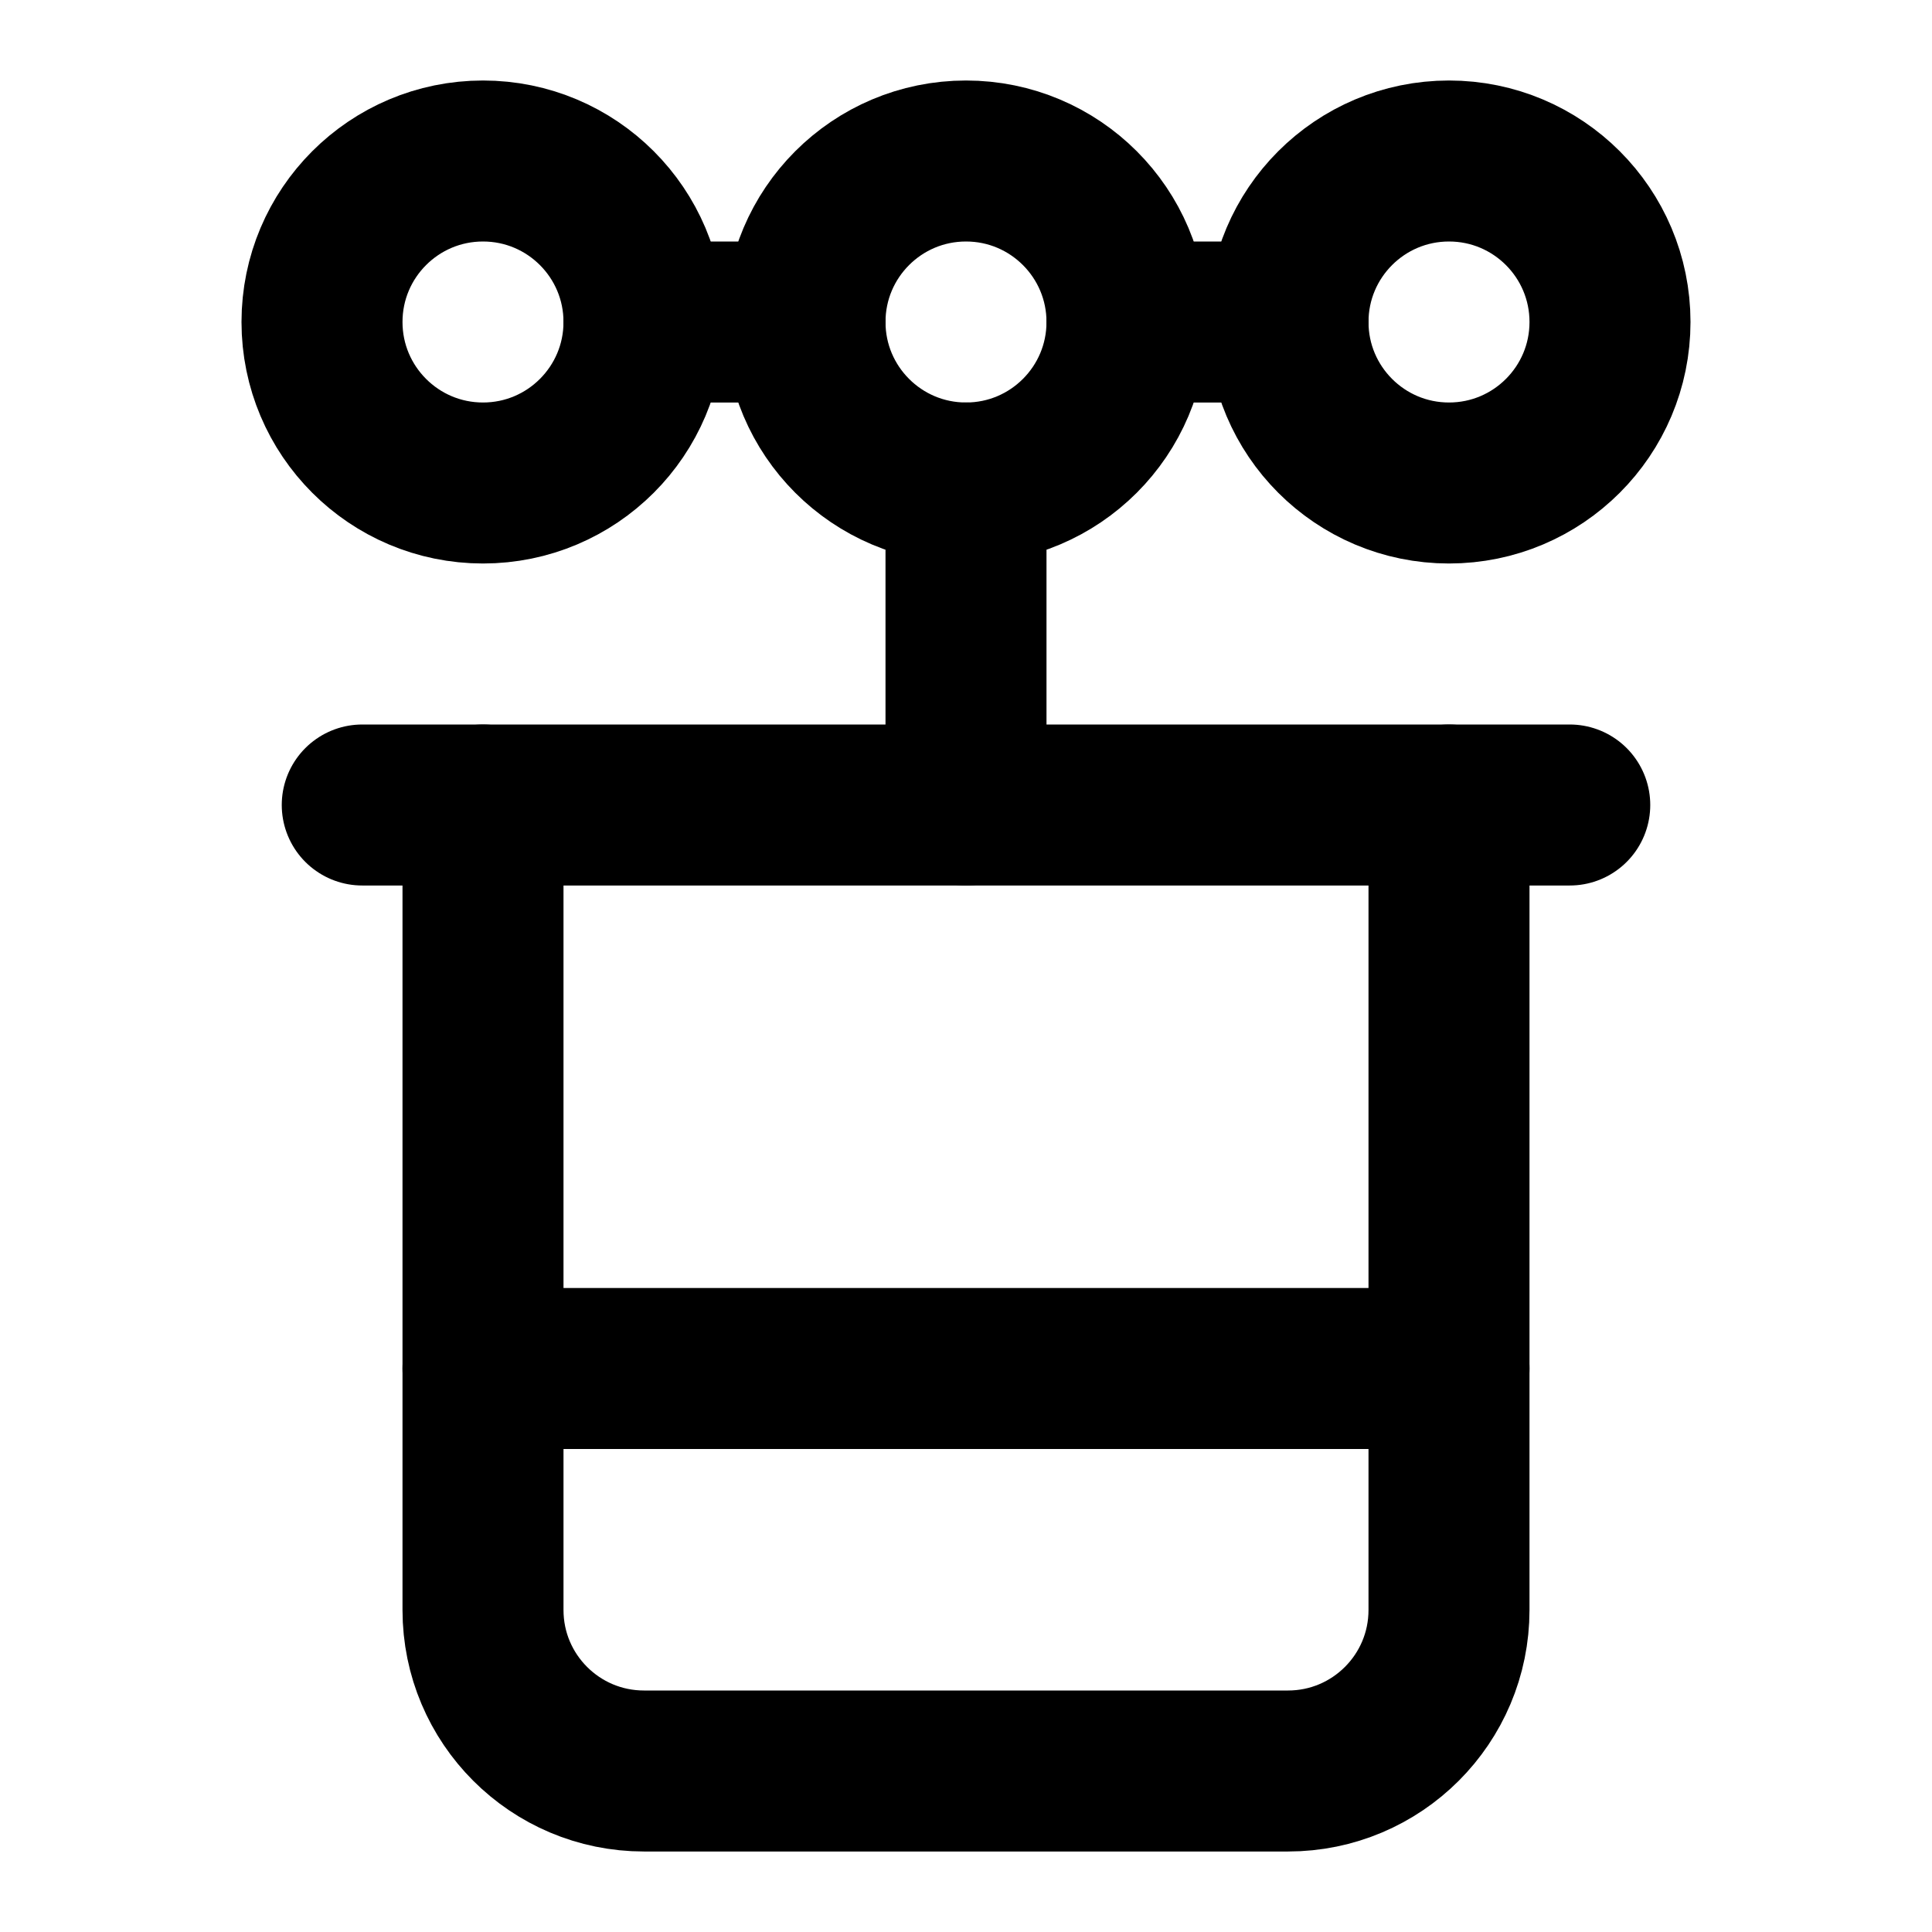
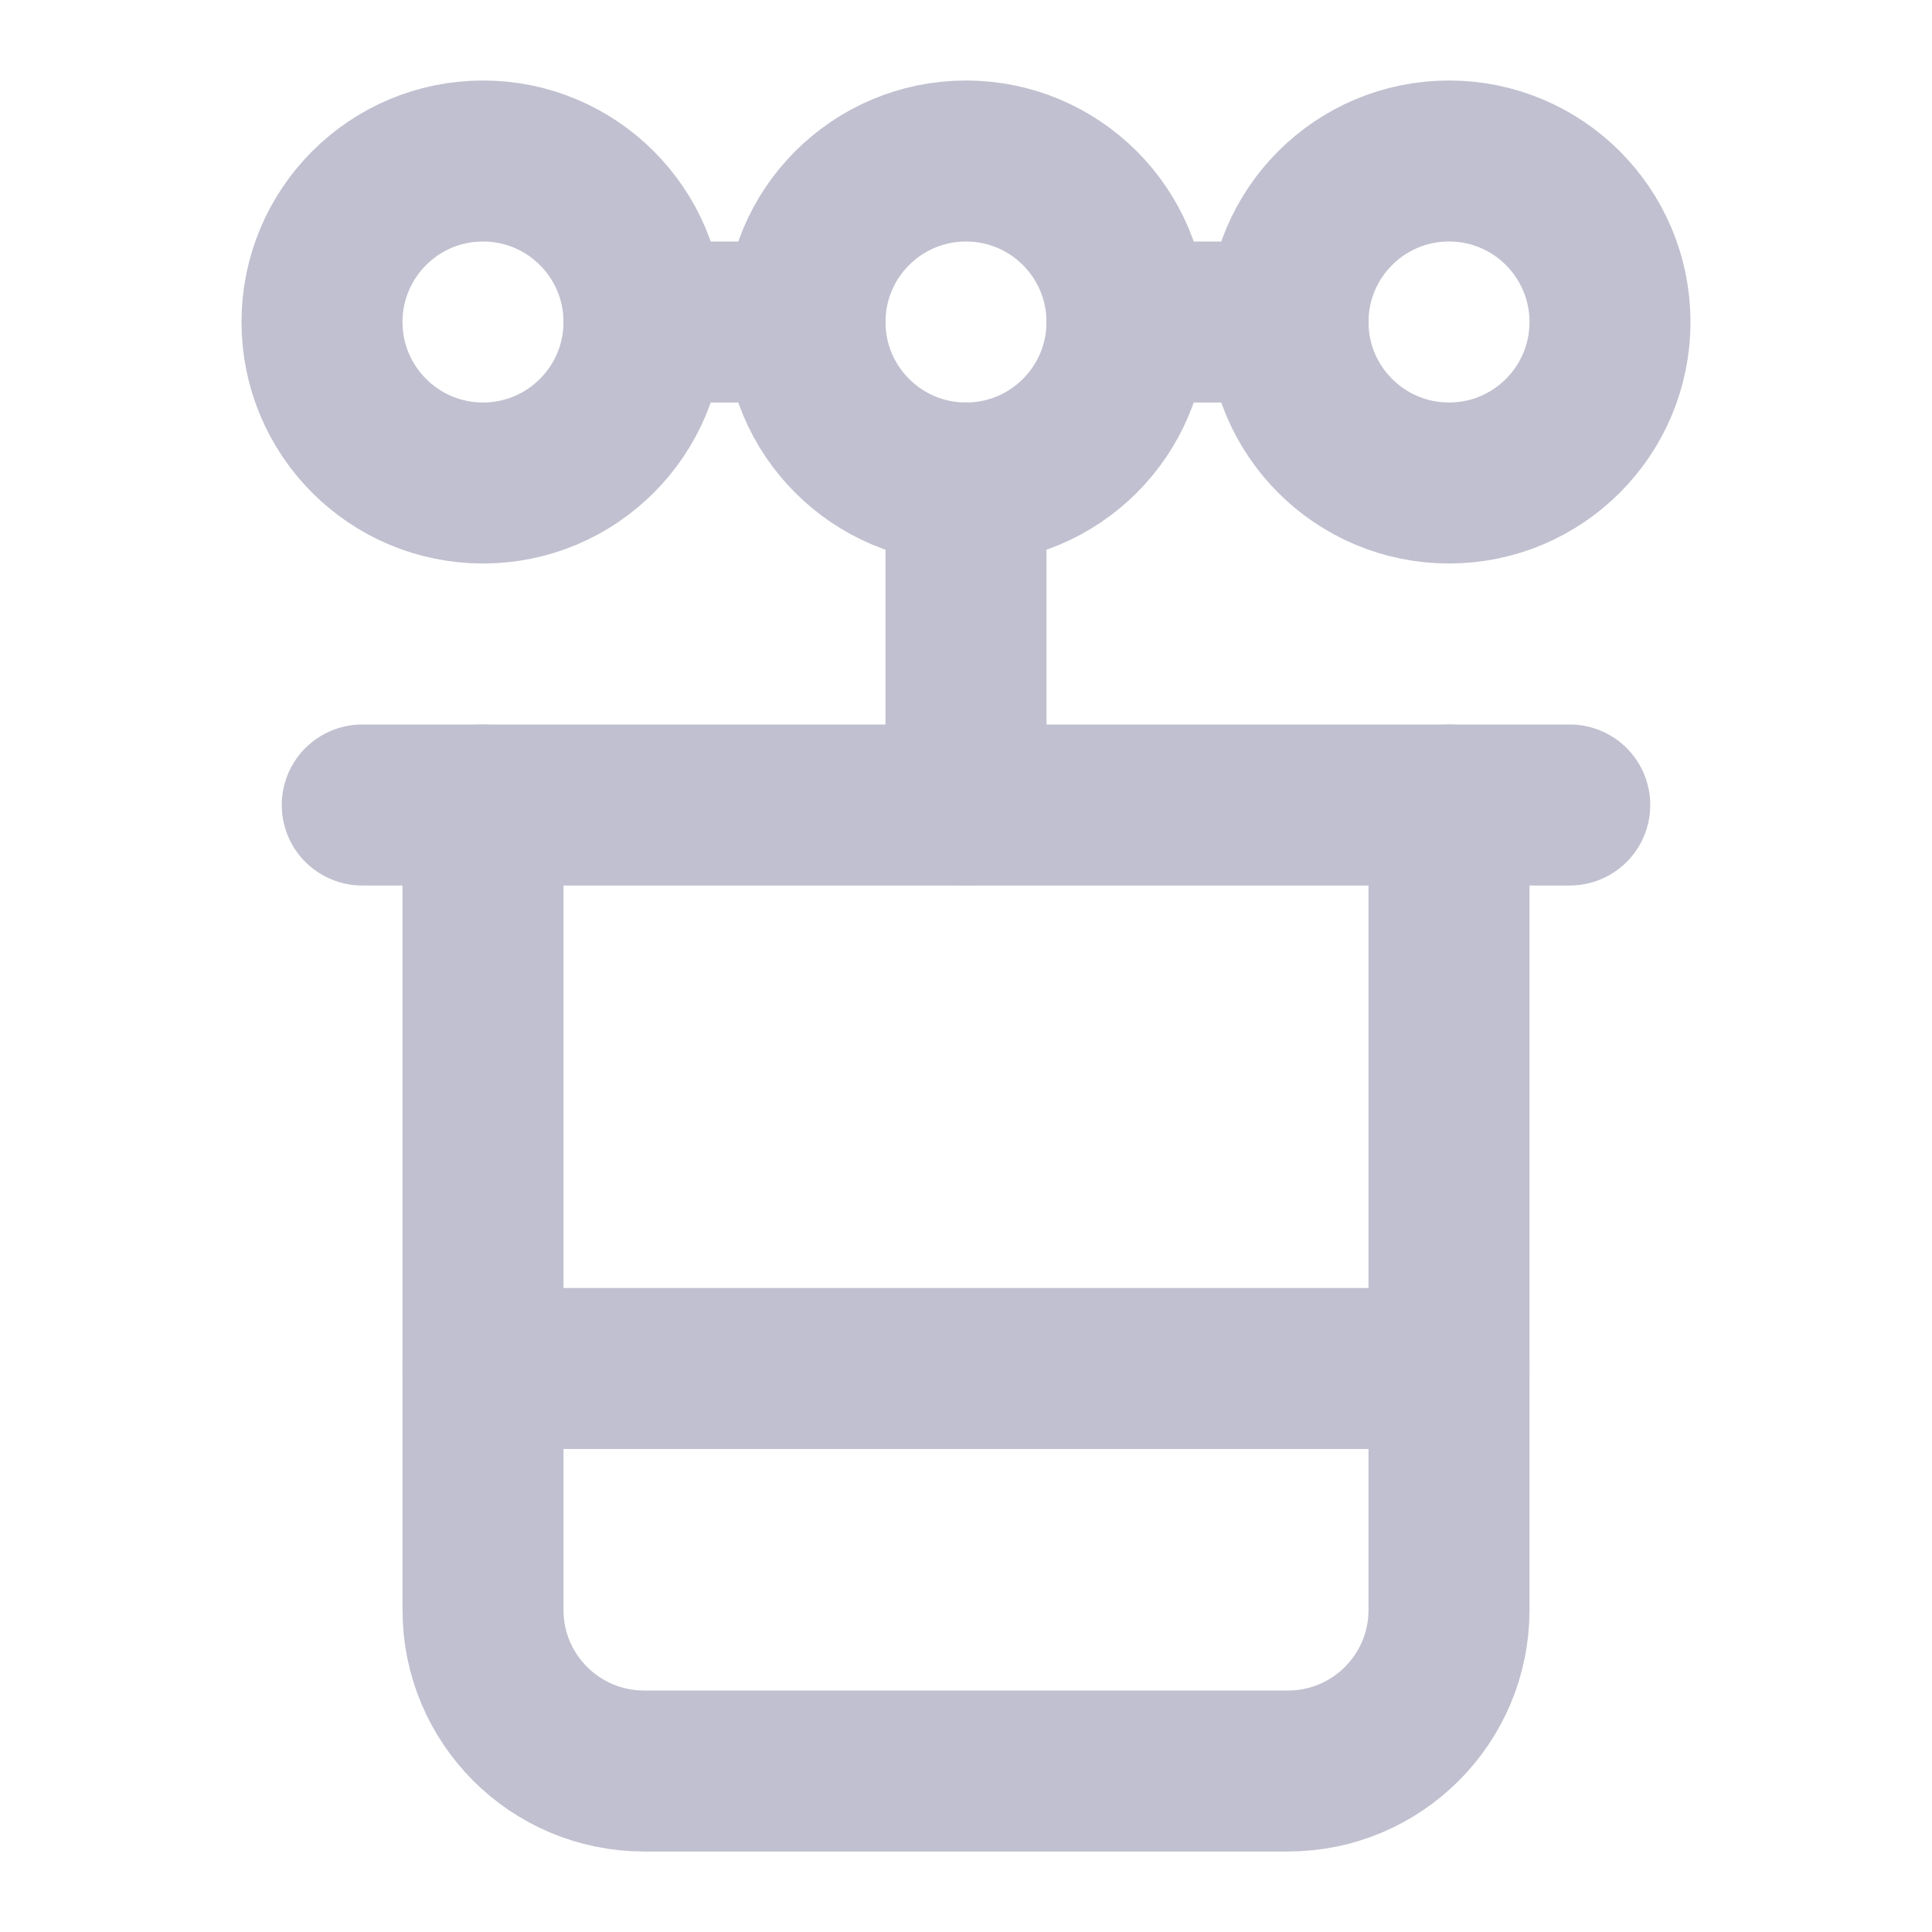
- <svg xmlns="http://www.w3.org/2000/svg" viewBox="0 0 24 24" fill="none" stroke="currentColor" stroke-width="2" stroke-linecap="round" stroke-linejoin="round">
+ <svg xmlns="http://www.w3.org/2000/svg" viewBox="0 0 24 24" fill="none" stroke="#C0C0D0" stroke-width="2" stroke-linecap="round" stroke-linejoin="round">
  <circle cx="6" cy="4" r="2" />
  <circle cx="18" cy="4" r="2" />
  <circle cx="12" cy="4" r="2" />
  <line x1="8" y1="4" x2="10" y2="4" />
  <line x1="14" y1="4" x2="16" y2="4" />
  <path d="M4.5 10h15" />
  <path d="M6 10v10a2 2 0 0 0 2 2h8a2 2 0 0 0 2-2V10" />
  <path d="M6 17h12" />
  <line x1="12" y1="6" x2="12" y2="10" />
</svg>
